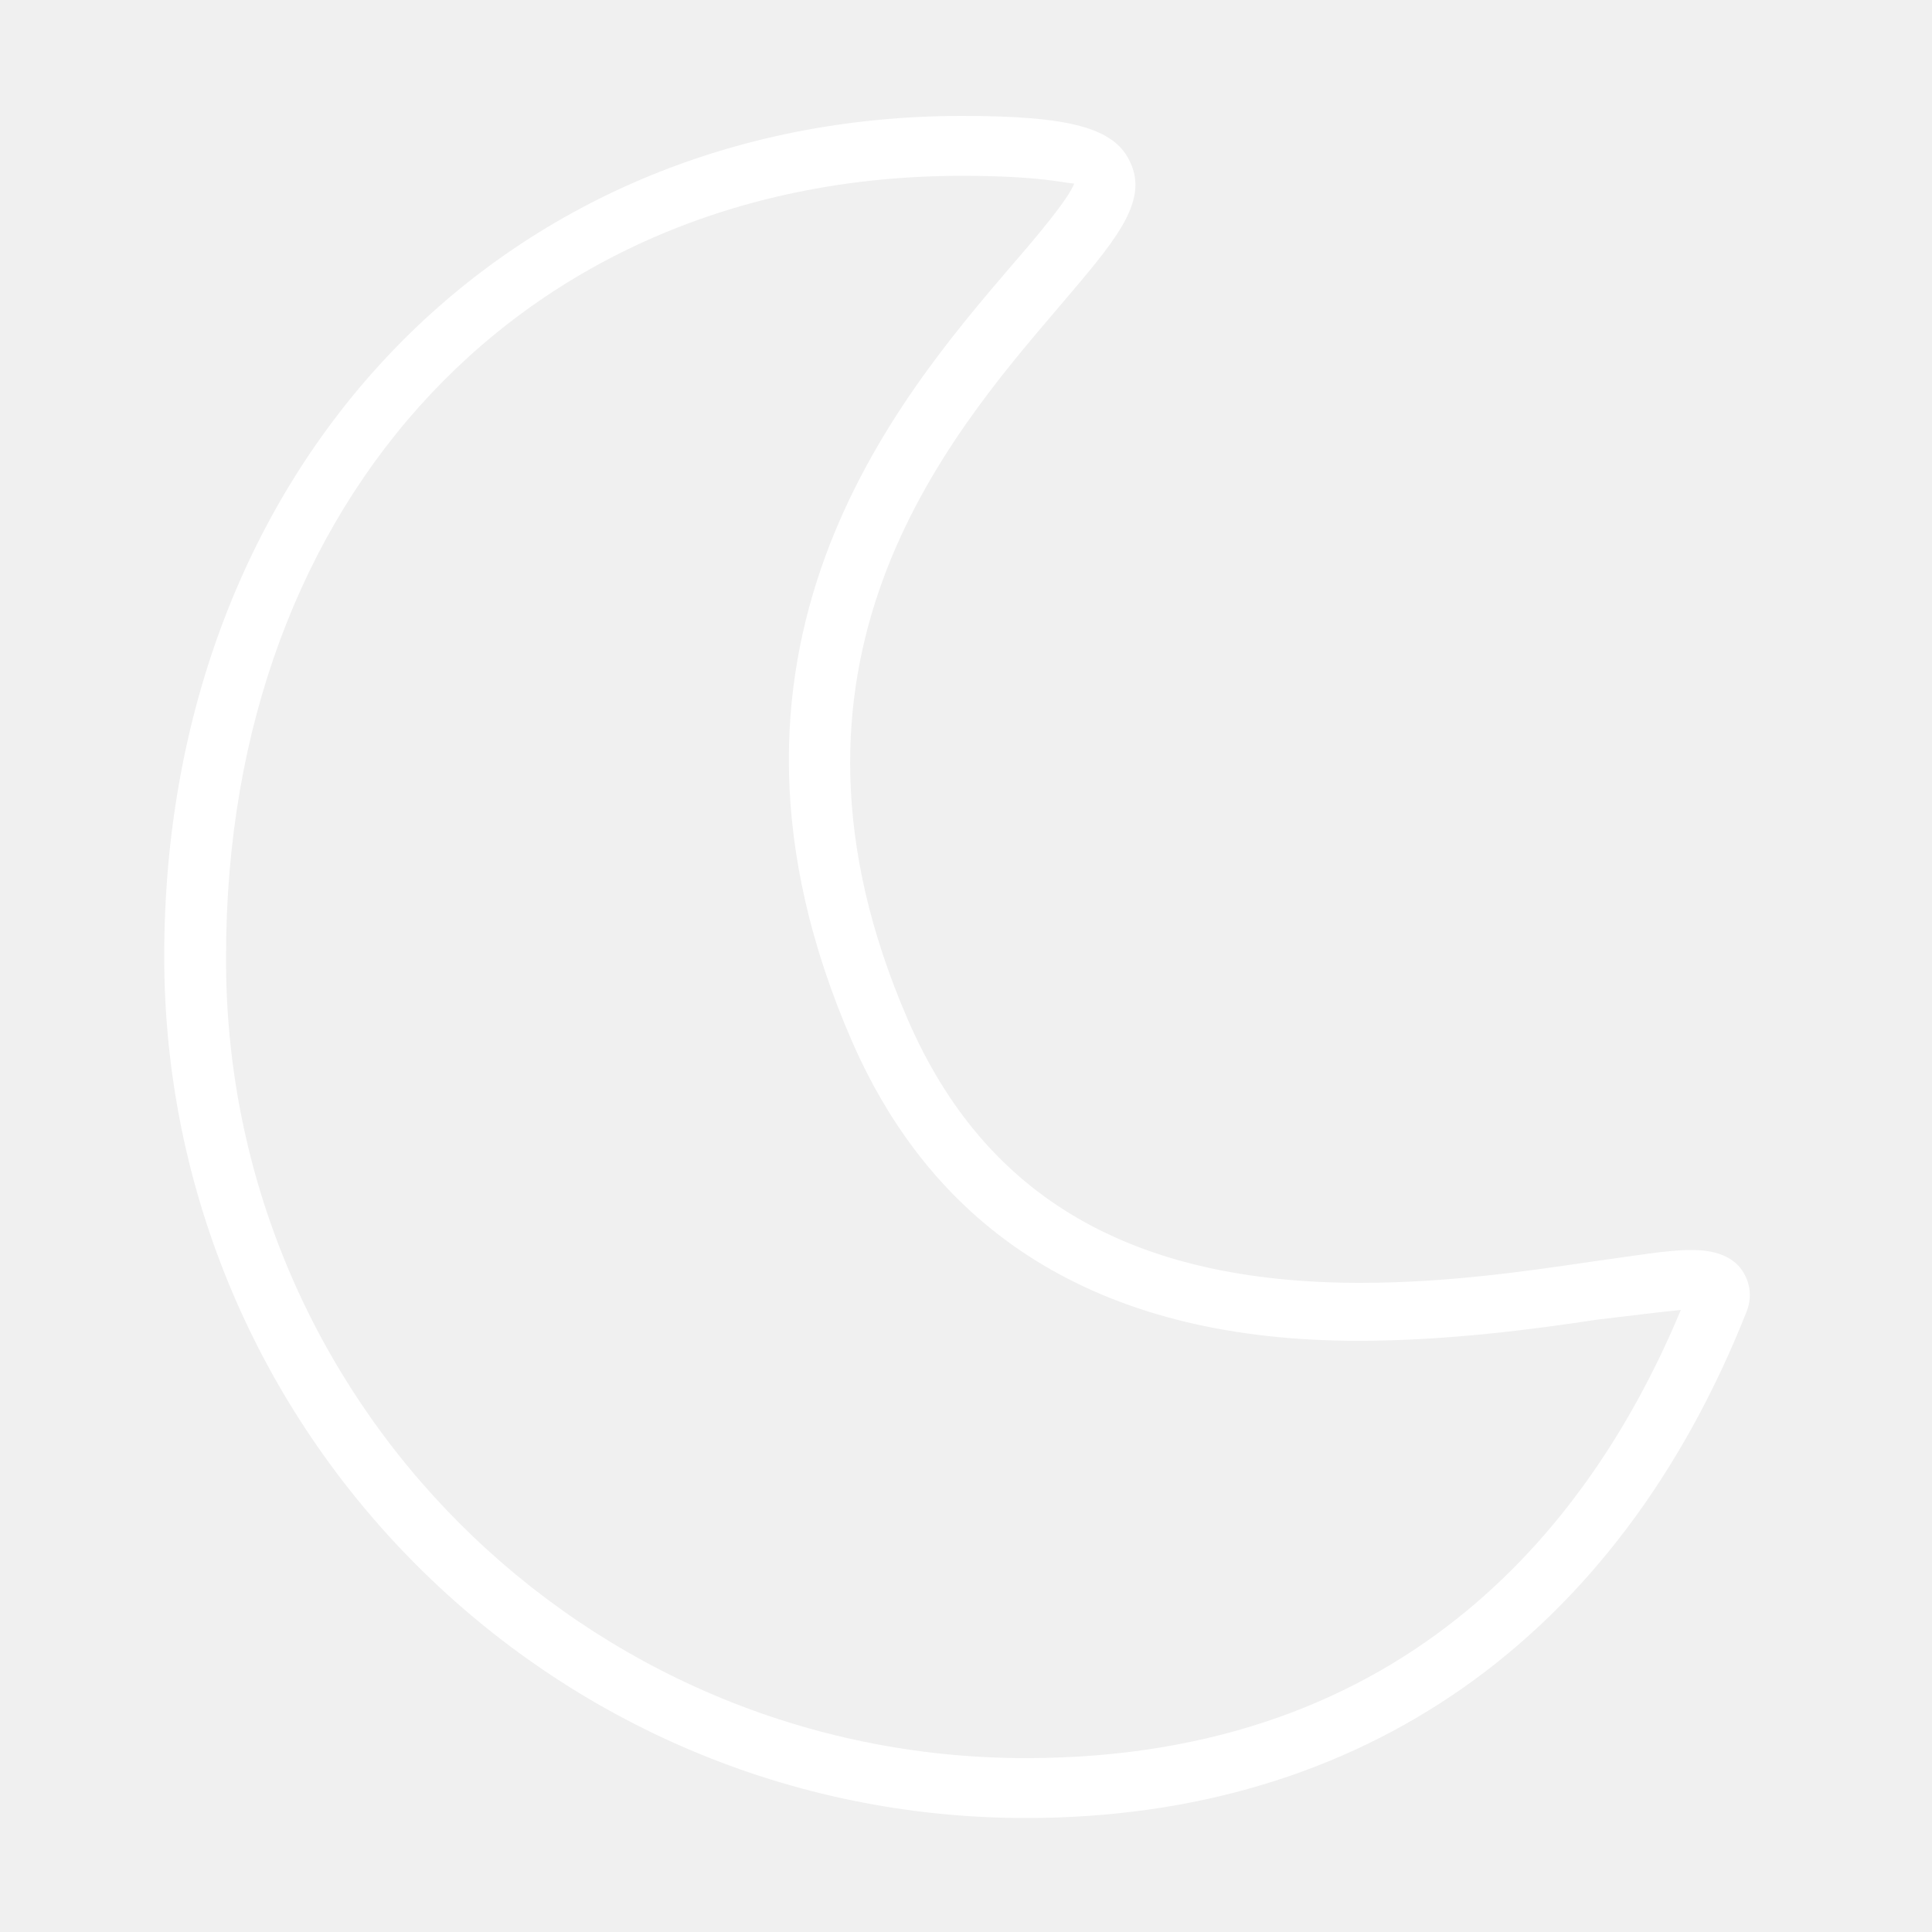
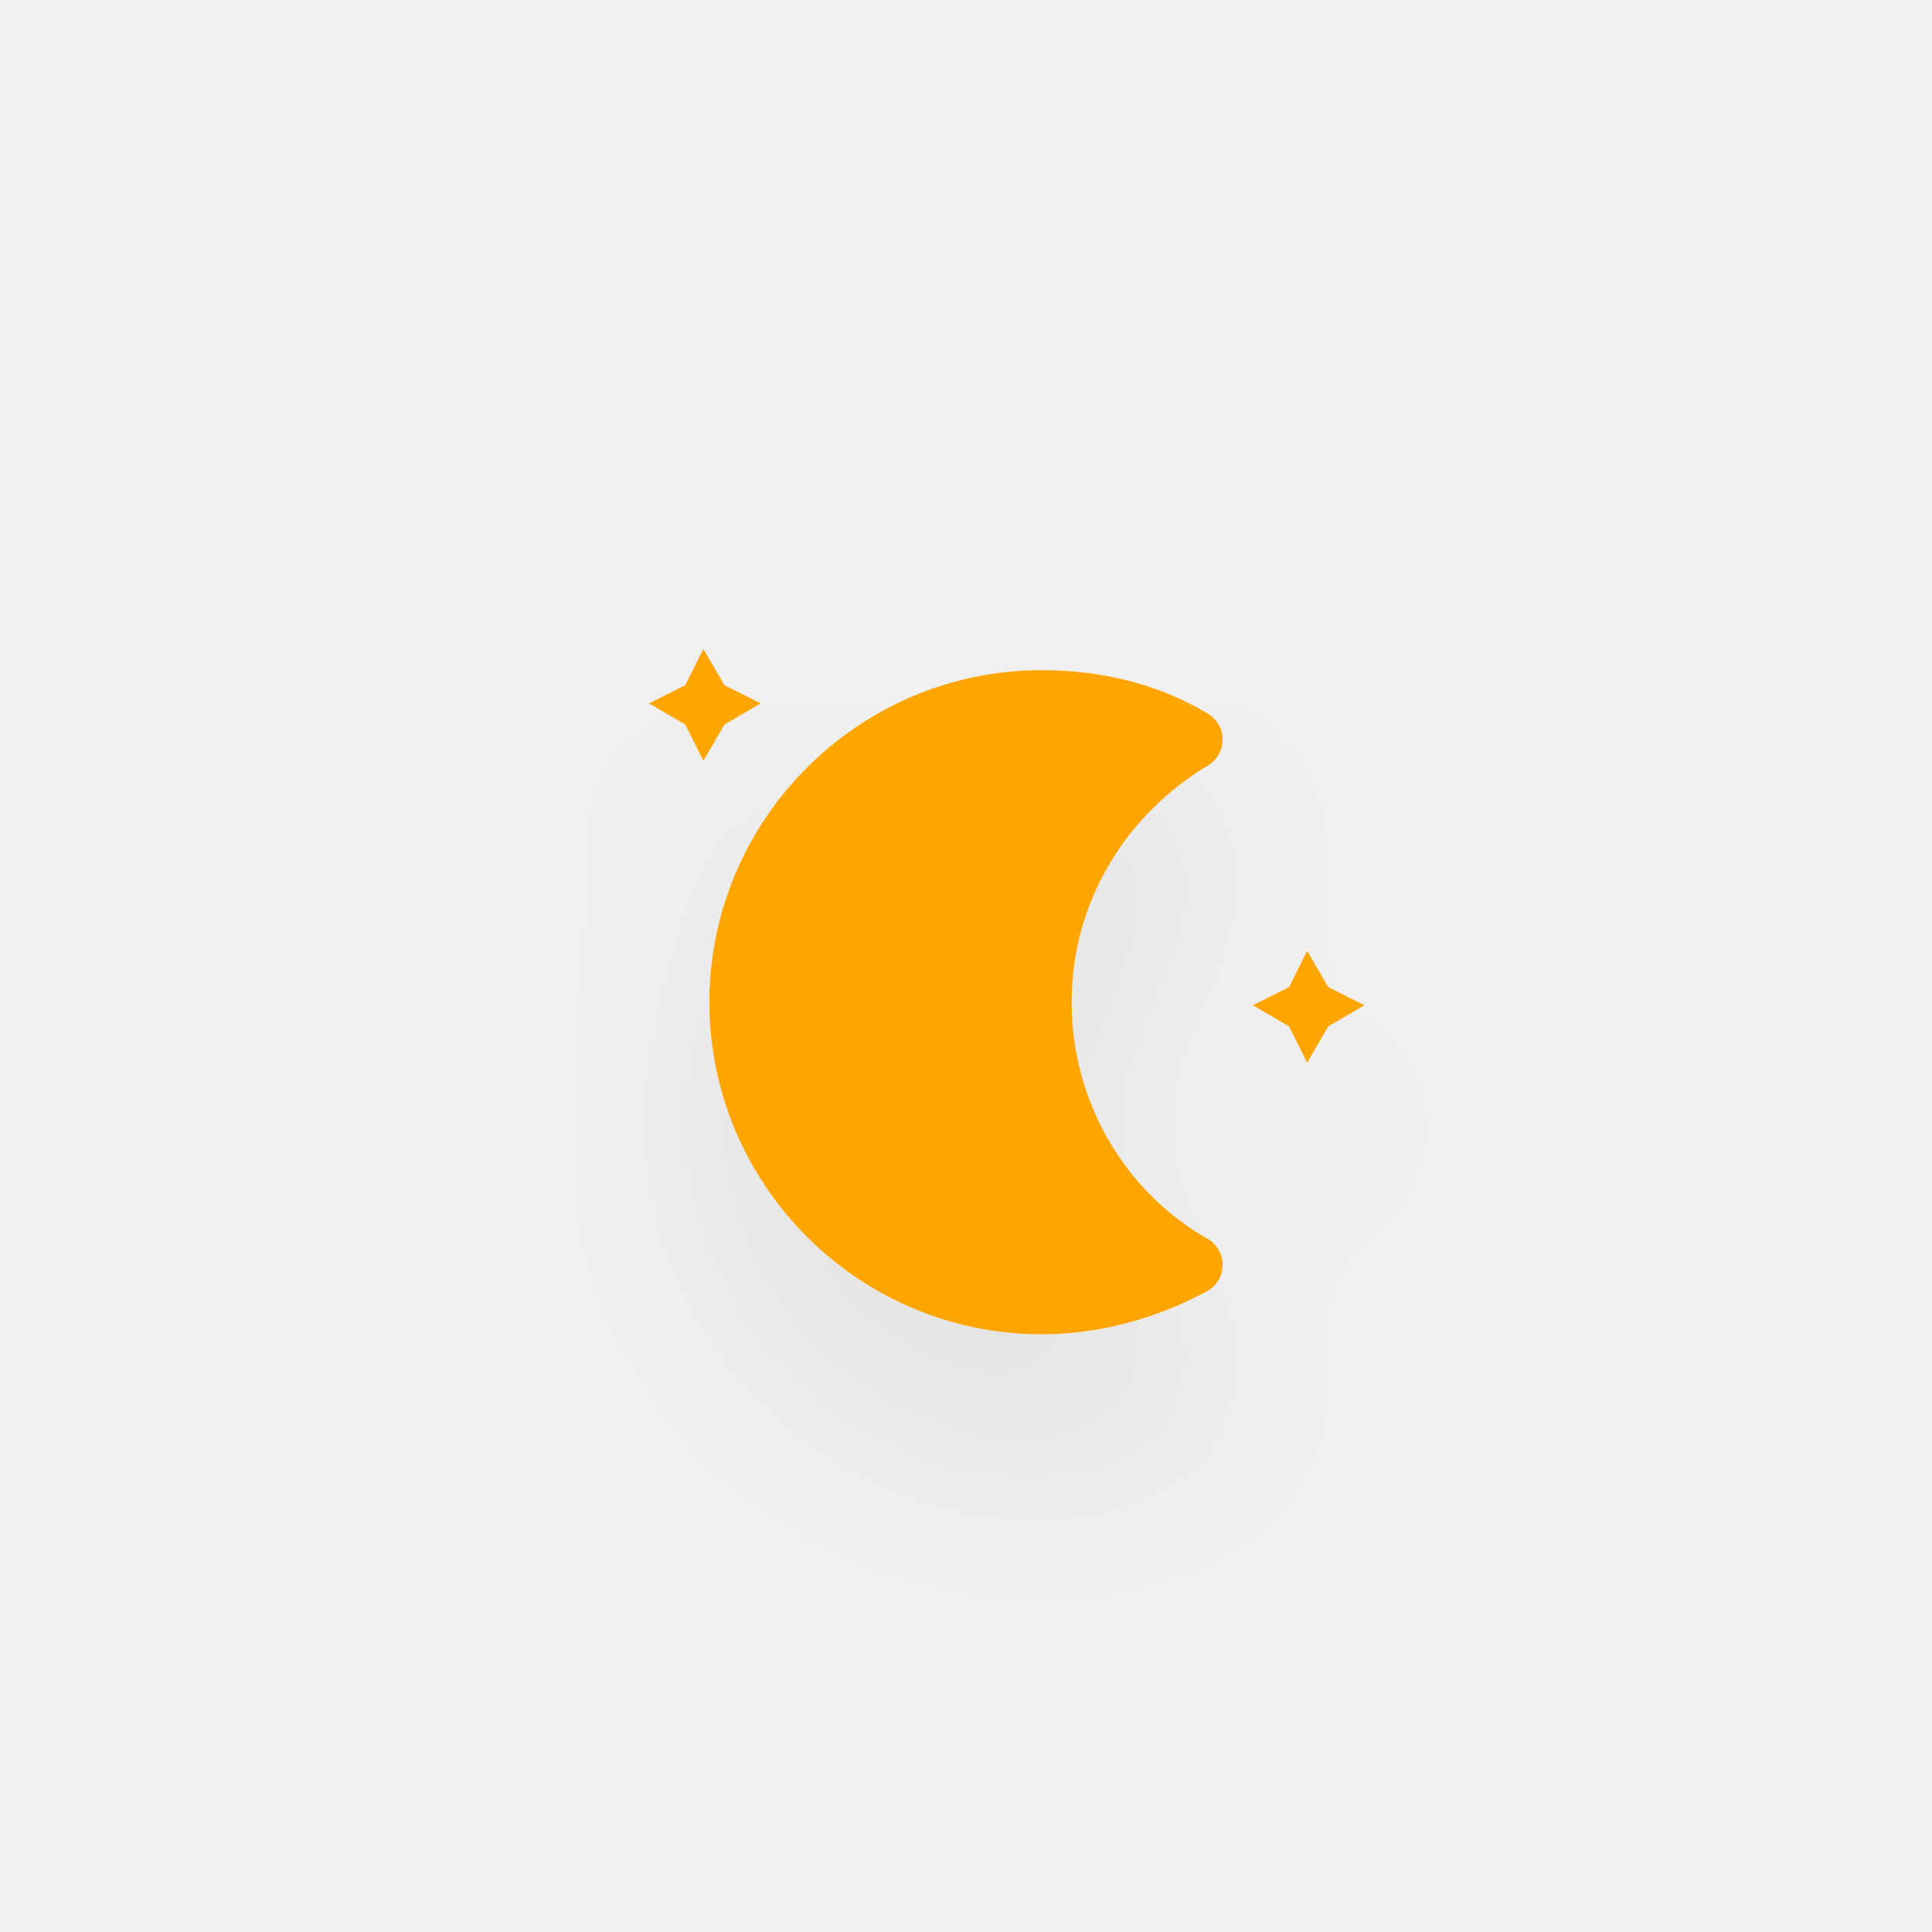
- <svg xmlns="http://www.w3.org/2000/svg" version="1.1" id="Layer_1" x="0px" y="0px" viewBox="0 0 100 100" style="enable-background:new 0 0 100 100;" xml:space="preserve">
-   <style type="text/css">
- 	.st0{fill:#FFFFFF;}
- </style>
-   <g>
-     <path class="st0" d="M53.1,94.1c-24.6,0-44.6-20-44.6-44.6C8.5,24.3,25.9,6,49.8,6c5.5,0,7.9,0.6,8.7,2.4c1,2.1-0.9,4.2-3.7,7.5   c-5.9,6.9-15.8,18.5-7.8,36.9c4,9.2,11.6,13.6,23.4,13.6c4.5,0,8.6-0.6,12-1.1c2.2-0.3,3.9-0.6,5.1-0.6c0.5,0,2,0,2.7,1.1   c0.2,0.3,0.6,1.1,0.2,2.1C83.7,84.8,70.5,94.1,53.1,94.1z M49.8,9.1c-22.5,0-38.1,16.6-38.1,40.4C11.6,72.4,30.2,91,53.1,91   C73,91,82.5,78.6,87,67.8c-1,0.1-2.6,0.3-4.3,0.5c-3.3,0.5-7.8,1.1-12.4,1.1l0,0c-12.9,0-21.7-5.2-26.2-15.5   c-8.8-20.2,2.3-33.2,8.3-40.2c1.3-1.5,2.9-3.4,3.2-4.2C55.2,9.5,53.9,9.1,49.8,9.1z" />
+ <svg xmlns="http://www.w3.org/2000/svg" version="1.1" width="64" height="64" viewbox="0 0 64 64">
+   <defs>
+     <filter id="blur" width="200%" height="200%">
+       <feGaussianBlur in="SourceAlpha" stdDeviation="3" />
+       <feOffset dx="0" dy="4" result="offsetblur" />
+       <feComponentTransfer>
+         <feFuncA type="linear" slope="0.05" />
+       </feComponentTransfer>
+       <feMerge>
+         <feMergeNode />
+         <feMergeNode in="SourceGraphic" />
+       </feMerge>
+     </filter>
+     <style type="text/css">
+ /*
+ ** CLOUDS
+ */
+ @keyframes am-weather-cloud-1 {
+   0% {
+     -webkit-transform: translate(-5px,0px);
+        -moz-transform: translate(-5px,0px);
+         -ms-transform: translate(-5px,0px);
+             transform: translate(-5px,0px);
+   }
+ 
+   50% {
+     -webkit-transform: translate(10px,0px);
+        -moz-transform: translate(10px,0px);
+         -ms-transform: translate(10px,0px);
+             transform: translate(10px,0px);
+   }
+ 
+   100% {
+     -webkit-transform: translate(-5px,0px);
+        -moz-transform: translate(-5px,0px);
+         -ms-transform: translate(-5px,0px);
+             transform: translate(-5px,0px);
+   }
+ }
+ 
+ .am-weather-cloud-1 {
+   -webkit-animation-name: am-weather-cloud-1;
+      -moz-animation-name: am-weather-cloud-1;
+           animation-name: am-weather-cloud-1;
+   -webkit-animation-duration: 7s;
+      -moz-animation-duration: 7s;
+           animation-duration: 7s;
+   -webkit-animation-timing-function: linear;
+      -moz-animation-timing-function: linear;
+           animation-timing-function: linear;
+   -webkit-animation-iteration-count: infinite;
+      -moz-animation-iteration-count: infinite;
+           animation-iteration-count: infinite;
+ }
+ 
+ @keyframes am-weather-cloud-2 {
+   0% {
+     -webkit-transform: translate(0px,0px);
+        -moz-transform: translate(0px,0px);
+         -ms-transform: translate(0px,0px);
+             transform: translate(0px,0px);
+   }
+ 
+   50% {
+     -webkit-transform: translate(2px,0px);
+        -moz-transform: translate(2px,0px);
+         -ms-transform: translate(2px,0px);
+             transform: translate(2px,0px);
+   }
+ 
+   100% {
+     -webkit-transform: translate(0px,0px);
+        -moz-transform: translate(0px,0px);
+         -ms-transform: translate(0px,0px);
+             transform: translate(0px,0px);
+   }
+ }
+ 
+ .am-weather-cloud-2 {
+   -webkit-animation-name: am-weather-cloud-2;
+      -moz-animation-name: am-weather-cloud-2;
+           animation-name: am-weather-cloud-2;
+   -webkit-animation-duration: 3s;
+      -moz-animation-duration: 3s;
+           animation-duration: 3s;
+   -webkit-animation-timing-function: linear;
+      -moz-animation-timing-function: linear;
+           animation-timing-function: linear;
+   -webkit-animation-iteration-count: infinite;
+      -moz-animation-iteration-count: infinite;
+           animation-iteration-count: infinite;
+ }
+ 
+ /*
+ ** SUN
+ */
+ @keyframes am-weather-sun {
+   0% {
+     -webkit-transform: rotate(0deg);
+        -moz-transform: rotate(0deg);
+         -ms-transform: rotate(0deg);
+             transform: rotate(0deg);
+   }
+ 
+   100% {
+     -webkit-transform: rotate(360deg);
+        -moz-transform: rotate(360deg);
+         -ms-transform: rotate(360deg);
+             transform: rotate(360deg);
+   }
+ }
+ 
+ .am-weather-sun {
+   -webkit-animation-name: am-weather-sun;
+      -moz-animation-name: am-weather-sun;
+       -ms-animation-name: am-weather-sun;
+           animation-name: am-weather-sun;
+   -webkit-animation-duration: 9s;
+      -moz-animation-duration: 9s;
+       -ms-animation-duration: 9s;
+           animation-duration: 9s;
+   -webkit-animation-timing-function: linear;
+      -moz-animation-timing-function: linear;
+       -ms-animation-timing-function: linear;
+           animation-timing-function: linear;
+   -webkit-animation-iteration-count: infinite;
+      -moz-animation-iteration-count: infinite;
+       -ms-animation-iteration-count: infinite;
+           animation-iteration-count: infinite;
+ }
+ 
+ @keyframes am-weather-sun-shiny {
+   0% {
+     stroke-dasharray: 3px 10px;
+     stroke-dashoffset: 0px;
+   }
+ 
+   50% {
+     stroke-dasharray: 0.1px 10px;
+     stroke-dashoffset: -1px;
+   }
+ 
+   100% {
+     stroke-dasharray: 3px 10px;
+     stroke-dashoffset: 0px;
+   }
+ }
+ 
+ .am-weather-sun-shiny line {
+   -webkit-animation-name: am-weather-sun-shiny;
+      -moz-animation-name: am-weather-sun-shiny;
+       -ms-animation-name: am-weather-sun-shiny;
+           animation-name: am-weather-sun-shiny;
+   -webkit-animation-duration: 2s;
+      -moz-animation-duration: 2s;
+       -ms-animation-duration: 2s;
+           animation-duration: 2s;
+   -webkit-animation-timing-function: linear;
+      -moz-animation-timing-function: linear;
+       -ms-animation-timing-function: linear;
+           animation-timing-function: linear;
+   -webkit-animation-iteration-count: infinite;
+      -moz-animation-iteration-count: infinite;
+       -ms-animation-iteration-count: infinite;
+           animation-iteration-count: infinite;
+ }
+ 
+ 
+ 
+ 
+ /*
+ ** MOON
+ */
+ @keyframes am-weather-moon {
+   0% {
+     -webkit-transform: rotate(0deg);
+        -moz-transform: rotate(0deg);
+         -ms-transform: rotate(0deg);
+             transform: rotate(0deg);
+   }
+ 
+   50% {
+     -webkit-transform: rotate(15deg);
+        -moz-transform: rotate(15deg);
+         -ms-transform: rotate(15deg);
+             transform: rotate(15deg);
+   }
+ 
+   100% {
+     -webkit-transform: rotate(0deg);
+        -moz-transform: rotate(0deg);
+         -ms-transform: rotate(0deg);
+             transform: rotate(0deg);
+   }
+ }
+ 
+ .am-weather-moon {
+   -webkit-animation-name: am-weather-moon;
+      -moz-animation-name: am-weather-moon;
+       -ms-animation-name: am-weather-moon;
+           animation-name: am-weather-moon;
+   -webkit-animation-duration: 6s;
+      -moz-animation-duration: 6s;
+       -ms-animation-duration: 6s;
+           animation-duration: 6s;
+   -webkit-animation-timing-function: linear;
+      -moz-animation-timing-function: linear;
+       -ms-animation-timing-function: linear;
+           animation-timing-function: linear;
+   -webkit-animation-iteration-count: infinite;
+      -moz-animation-iteration-count: infinite;
+       -ms-animation-iteration-count: infinite;
+           animation-iteration-count: infinite;
+   -webkit-transform-origin: 12.5px 15.15px 0; /* TODO FF CENTER ISSUE */
+      -moz-transform-origin: 12.5px 15.15px 0; /* TODO FF CENTER ISSUE */
+       -ms-transform-origin: 12.5px 15.15px 0; /* TODO FF CENTER ISSUE */
+           transform-origin: 12.5px 15.15px 0; /* TODO FF CENTER ISSUE */
+ }
+ 
+ @keyframes am-weather-moon-star-1 {
+   0% {
+     opacity: 0;
+   }
+ 
+   100% {
+     opacity: 1;
+   }
+ }
+ 
+ .am-weather-moon-star-1 {
+   -webkit-animation-name: am-weather-moon-star-1;
+      -moz-animation-name: am-weather-moon-star-1;
+       -ms-animation-name: am-weather-moon-star-1;
+           animation-name: am-weather-moon-star-1;
+   -webkit-animation-delay: 3s;
+      -moz-animation-delay: 3s;
+       -ms-animation-delay: 3s;
+           animation-delay: 3s;
+   -webkit-animation-duration: 5s;
+      -moz-animation-duration: 5s;
+       -ms-animation-duration: 5s;
+           animation-duration: 5s;
+   -webkit-animation-timing-function: linear;
+      -moz-animation-timing-function: linear;
+       -ms-animation-timing-function: linear;
+           animation-timing-function: linear;
+   -webkit-animation-iteration-count: 1;
+      -moz-animation-iteration-count: 1;
+       -ms-animation-iteration-count: 1;
+           animation-iteration-count: 1;
+ }
+ 
+ @keyframes am-weather-moon-star-2 {
+   0% {
+     opacity: 0;
+   }
+ 
+   100% {
+     opacity: 1;
+   }
+ }
+ 
+ .am-weather-moon-star-2 {
+   -webkit-animation-name: am-weather-moon-star-2;
+      -moz-animation-name: am-weather-moon-star-2;
+       -ms-animation-name: am-weather-moon-star-2;
+           animation-name: am-weather-moon-star-2;
+   -webkit-animation-delay: 5s;
+      -moz-animation-delay: 5s;
+       -ms-animation-delay: 5s;
+           animation-delay: 5s;
+   -webkit-animation-duration: 4s;
+      -moz-animation-duration: 4s;
+       -ms-animation-duration: 4s;
+           animation-duration: 4s;
+   -webkit-animation-timing-function: linear;
+      -moz-animation-timing-function: linear;
+       -ms-animation-timing-function: linear;
+           animation-timing-function: linear;
+   -webkit-animation-iteration-count: 1;
+      -moz-animation-iteration-count: 1;
+       -ms-animation-iteration-count: 1;
+           animation-iteration-count: 1;
+ }
+ 
+ /*
+ ** RAIN
+ */
+ @keyframes am-weather-rain {
+   0% {
+     stroke-dashoffset: 0;
+   }
+ 
+   100% {
+     stroke-dashoffset: -100;
+   }
+ }
+ 
+ .am-weather-rain-1 {
+   -webkit-animation-name: am-weather-rain;
+      -moz-animation-name: am-weather-rain;
+       -ms-animation-name: am-weather-rain;
+           animation-name: am-weather-rain;
+   -webkit-animation-duration: 8s;
+      -moz-animation-duration: 8s;
+       -ms-animation-duration: 8s;
+           animation-duration: 8s;
+   -webkit-animation-timing-function: linear;
+      -moz-animation-timing-function: linear;
+       -ms-animation-timing-function: linear;
+           animation-timing-function: linear;
+   -webkit-animation-iteration-count: infinite;
+      -moz-animation-iteration-count: infinite;
+       -ms-animation-iteration-count: infinite;
+           animation-iteration-count: infinite;
+ }
+ 
+ .am-weather-rain-2 {
+   -webkit-animation-name: am-weather-rain;
+      -moz-animation-name: am-weather-rain;
+       -ms-animation-name: am-weather-rain;
+           animation-name: am-weather-rain;
+   -webkit-animation-delay: 0.25s;
+      -moz-animation-delay: 0.25s;
+       -ms-animation-delay: 0.25s;
+           animation-delay: 0.25s;
+   -webkit-animation-duration: 8s;
+      -moz-animation-duration: 8s;
+       -ms-animation-duration: 8s;
+           animation-duration: 8s;
+   -webkit-animation-timing-function: linear;
+      -moz-animation-timing-function: linear;
+       -ms-animation-timing-function: linear;
+           animation-timing-function: linear;
+   -webkit-animation-iteration-count: infinite;
+      -moz-animation-iteration-count: infinite;
+       -ms-animation-iteration-count: infinite;
+           animation-iteration-count: infinite;
+ }
+ 
+ 
+ /*
+ ** SNOW
+ */
+ @keyframes am-weather-snow {
+   0% {
+     -webkit-transform: translateX(0) translateY(0);
+        -moz-transform: translateX(0) translateY(0);
+         -ms-transform: translateX(0) translateY(0);
+             transform: translateX(0) translateY(0);
+   }
+ 
+   33.33% {
+     -webkit-transform: translateX(-1.2px) translateY(2px);
+        -moz-transform: translateX(-1.2px) translateY(2px);
+         -ms-transform: translateX(-1.2px) translateY(2px);
+             transform: translateX(-1.2px) translateY(2px);
+   }
+ 
+   66.66% {
+     -webkit-transform: translateX(1.4px) translateY(4px);
+        -moz-transform: translateX(1.4px) translateY(4px);
+         -ms-transform: translateX(1.4px) translateY(4px);
+             transform: translateX(1.4px) translateY(4px);
+     opacity: 1;
+   }
+ 
+   100% {
+     -webkit-transform: translateX(-1.6px) translateY(6px);
+        -moz-transform: translateX(-1.6px) translateY(6px);
+         -ms-transform: translateX(-1.6px) translateY(6px);
+             transform: translateX(-1.6px) translateY(6px);
+     opacity: 0;
+   }
+ }
+ 
+ @keyframes am-weather-snow-reverse {
+   0% {
+     -webkit-transform: translateX(0) translateY(0);
+        -moz-transform: translateX(0) translateY(0);
+         -ms-transform: translateX(0) translateY(0);
+             transform: translateX(0) translateY(0);
+   }
+ 
+   33.33% {
+     -webkit-transform: translateX(1.2px) translateY(2px);
+        -moz-transform: translateX(1.2px) translateY(2px);
+         -ms-transform: translateX(1.2px) translateY(2px);
+             transform: translateX(1.2px) translateY(2px);
+   }
+ 
+   66.66% {
+     -webkit-transform: translateX(-1.4px) translateY(4px);
+        -moz-transform: translateX(-1.4px) translateY(4px);
+         -ms-transform: translateX(-1.4px) translateY(4px);
+             transform: translateX(-1.4px) translateY(4px);
+     opacity: 1;
+   }
+ 
+   100% {
+     -webkit-transform: translateX(1.6px) translateY(6px);
+        -moz-transform: translateX(1.6px) translateY(6px);
+         -ms-transform: translateX(1.6px) translateY(6px);
+             transform: translateX(1.6px) translateY(6px);
+     opacity: 0;
+   }
+ }
+ 
+ .am-weather-snow-1 {
+   -webkit-animation-name: am-weather-snow;
+      -moz-animation-name: am-weather-snow;
+       -ms-animation-name: am-weather-snow;
+           animation-name: am-weather-snow;
+   -webkit-animation-duration: 2s;
+      -moz-animation-duration: 2s;
+       -ms-animation-duration: 2s;
+           animation-duration: 2s;
+   -webkit-animation-timing-function: linear;
+      -moz-animation-timing-function: linear;
+       -ms-animation-timing-function: linear;
+           animation-timing-function: linear;
+   -webkit-animation-iteration-count: infinite;
+      -moz-animation-iteration-count: infinite;
+       -ms-animation-iteration-count: infinite;
+           animation-iteration-count: infinite;
+ }
+ 
+ .am-weather-snow-2 {
+   -webkit-animation-name: am-weather-snow;
+      -moz-animation-name: am-weather-snow;
+       -ms-animation-name: am-weather-snow;
+           animation-name: am-weather-snow;
+   -webkit-animation-delay: 1.2s;
+      -moz-animation-delay: 1.2s;
+       -ms-animation-delay: 1.2s;
+           animation-delay: 1.2s;
+   -webkit-animation-duration: 2s;
+      -moz-animation-duration: 2s;
+       -ms-animation-duration: 2s;
+           animation-duration: 2s;
+   -webkit-animation-timing-function: linear;
+      -moz-animation-timing-function: linear;
+       -ms-animation-timing-function: linear;
+           animation-timing-function: linear;
+   -webkit-animation-iteration-count: infinite;
+      -moz-animation-iteration-count: infinite;
+       -ms-animation-iteration-count: infinite;
+           animation-iteration-count: infinite;
+ }
+ 
+ .am-weather-snow-3 {
+   -webkit-animation-name: am-weather-snow-reverse;
+      -moz-animation-name: am-weather-snow-reverse;
+       -ms-animation-name: am-weather-snow-reverse;
+           animation-name: am-weather-snow-reverse;
+   -webkit-animation-duration: 2s;
+      -moz-animation-duration: 2s;
+       -ms-animation-duration: 2s;
+           animation-duration: 2s;
+   -webkit-animation-timing-function: linear;
+      -moz-animation-timing-function: linear;
+       -ms-animation-timing-function: linear;
+           animation-timing-function: linear;
+   -webkit-animation-iteration-count: infinite;
+      -moz-animation-iteration-count: infinite;
+       -ms-animation-iteration-count: infinite;
+           animation-iteration-count: infinite;
+ }
+ 
+ /*
+ ** EASING
+ */
+ .am-weather-easing-ease-in-out {
+   -webkit-animation-timing-function: ease-in-out;
+      -moz-animation-timing-function: ease-in-out;
+       -ms-animation-timing-function: ease-in-out;
+           animation-timing-function: ease-in-out;
+ }
+ 
+         </style>
+   </defs>
+   <g filter="url(#blur)" id="night">
+     <g transform="translate(20,20)">
+       <g class="am-weather-moon-star-1">
+         <polygon fill="orange" points="3.3,1.5 4,2.7 5.2,3.3 4,4 3.3,5.2 2.7,4 1.5,3.3 2.7,2.7" stroke="none" stroke-miterlimit="10" />
+       </g>
+       <g class="am-weather-moon-star-2">
+         <polygon fill="orange" points="3.3,1.5 4,2.7 5.2,3.3 4,4 3.3,5.2 2.7,4 1.5,3.3 2.7,2.7" stroke="none" stroke-miterlimit="10" transform="translate(20,10)" />
+       </g>
+       <g class="am-weather-moon">
+         <path d="M14.5,13.2c0-3.7,2-6.9,5-8.7   c-1.5-0.9-3.2-1.3-5-1.3c-5.5,0-10,4.5-10,10s4.5,10,10,10c1.8,0,3.5-0.5,5-1.3C16.5,20.2,14.5,16.9,14.5,13.2z" fill="orange" stroke="orange" stroke-linejoin="round" stroke-width="2" />
+       </g>
+     </g>
  </g>
</svg>
